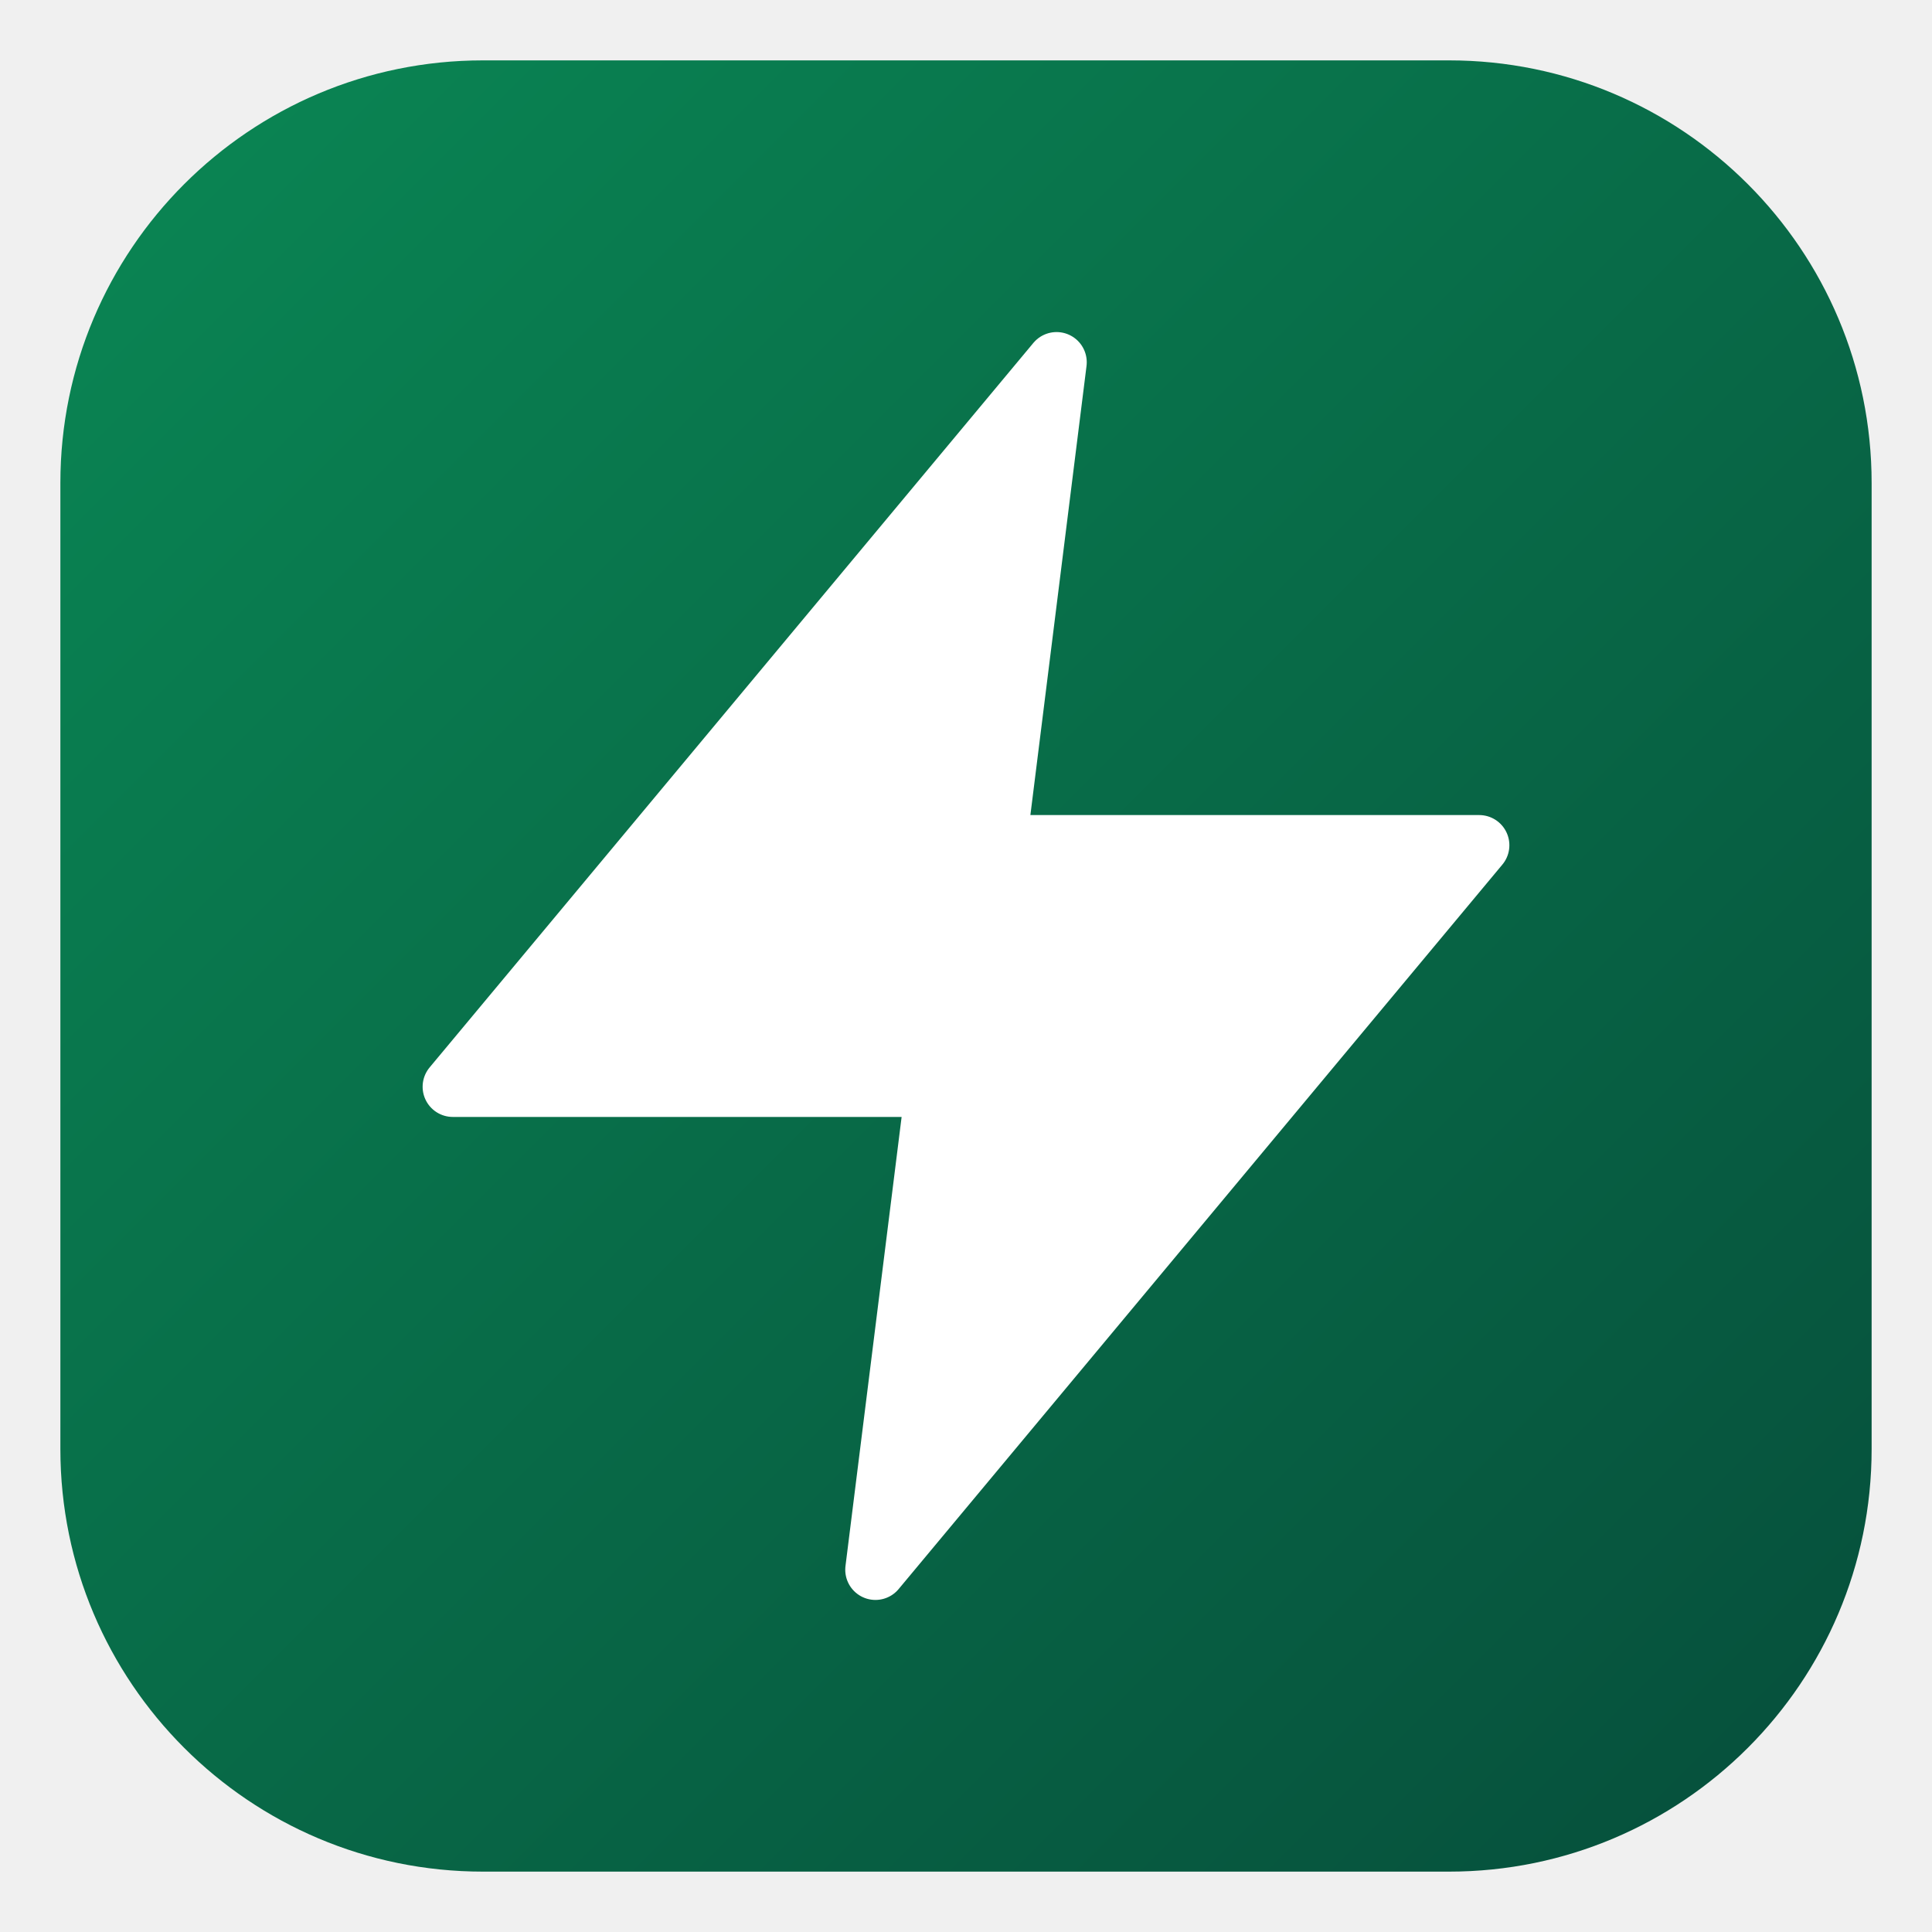
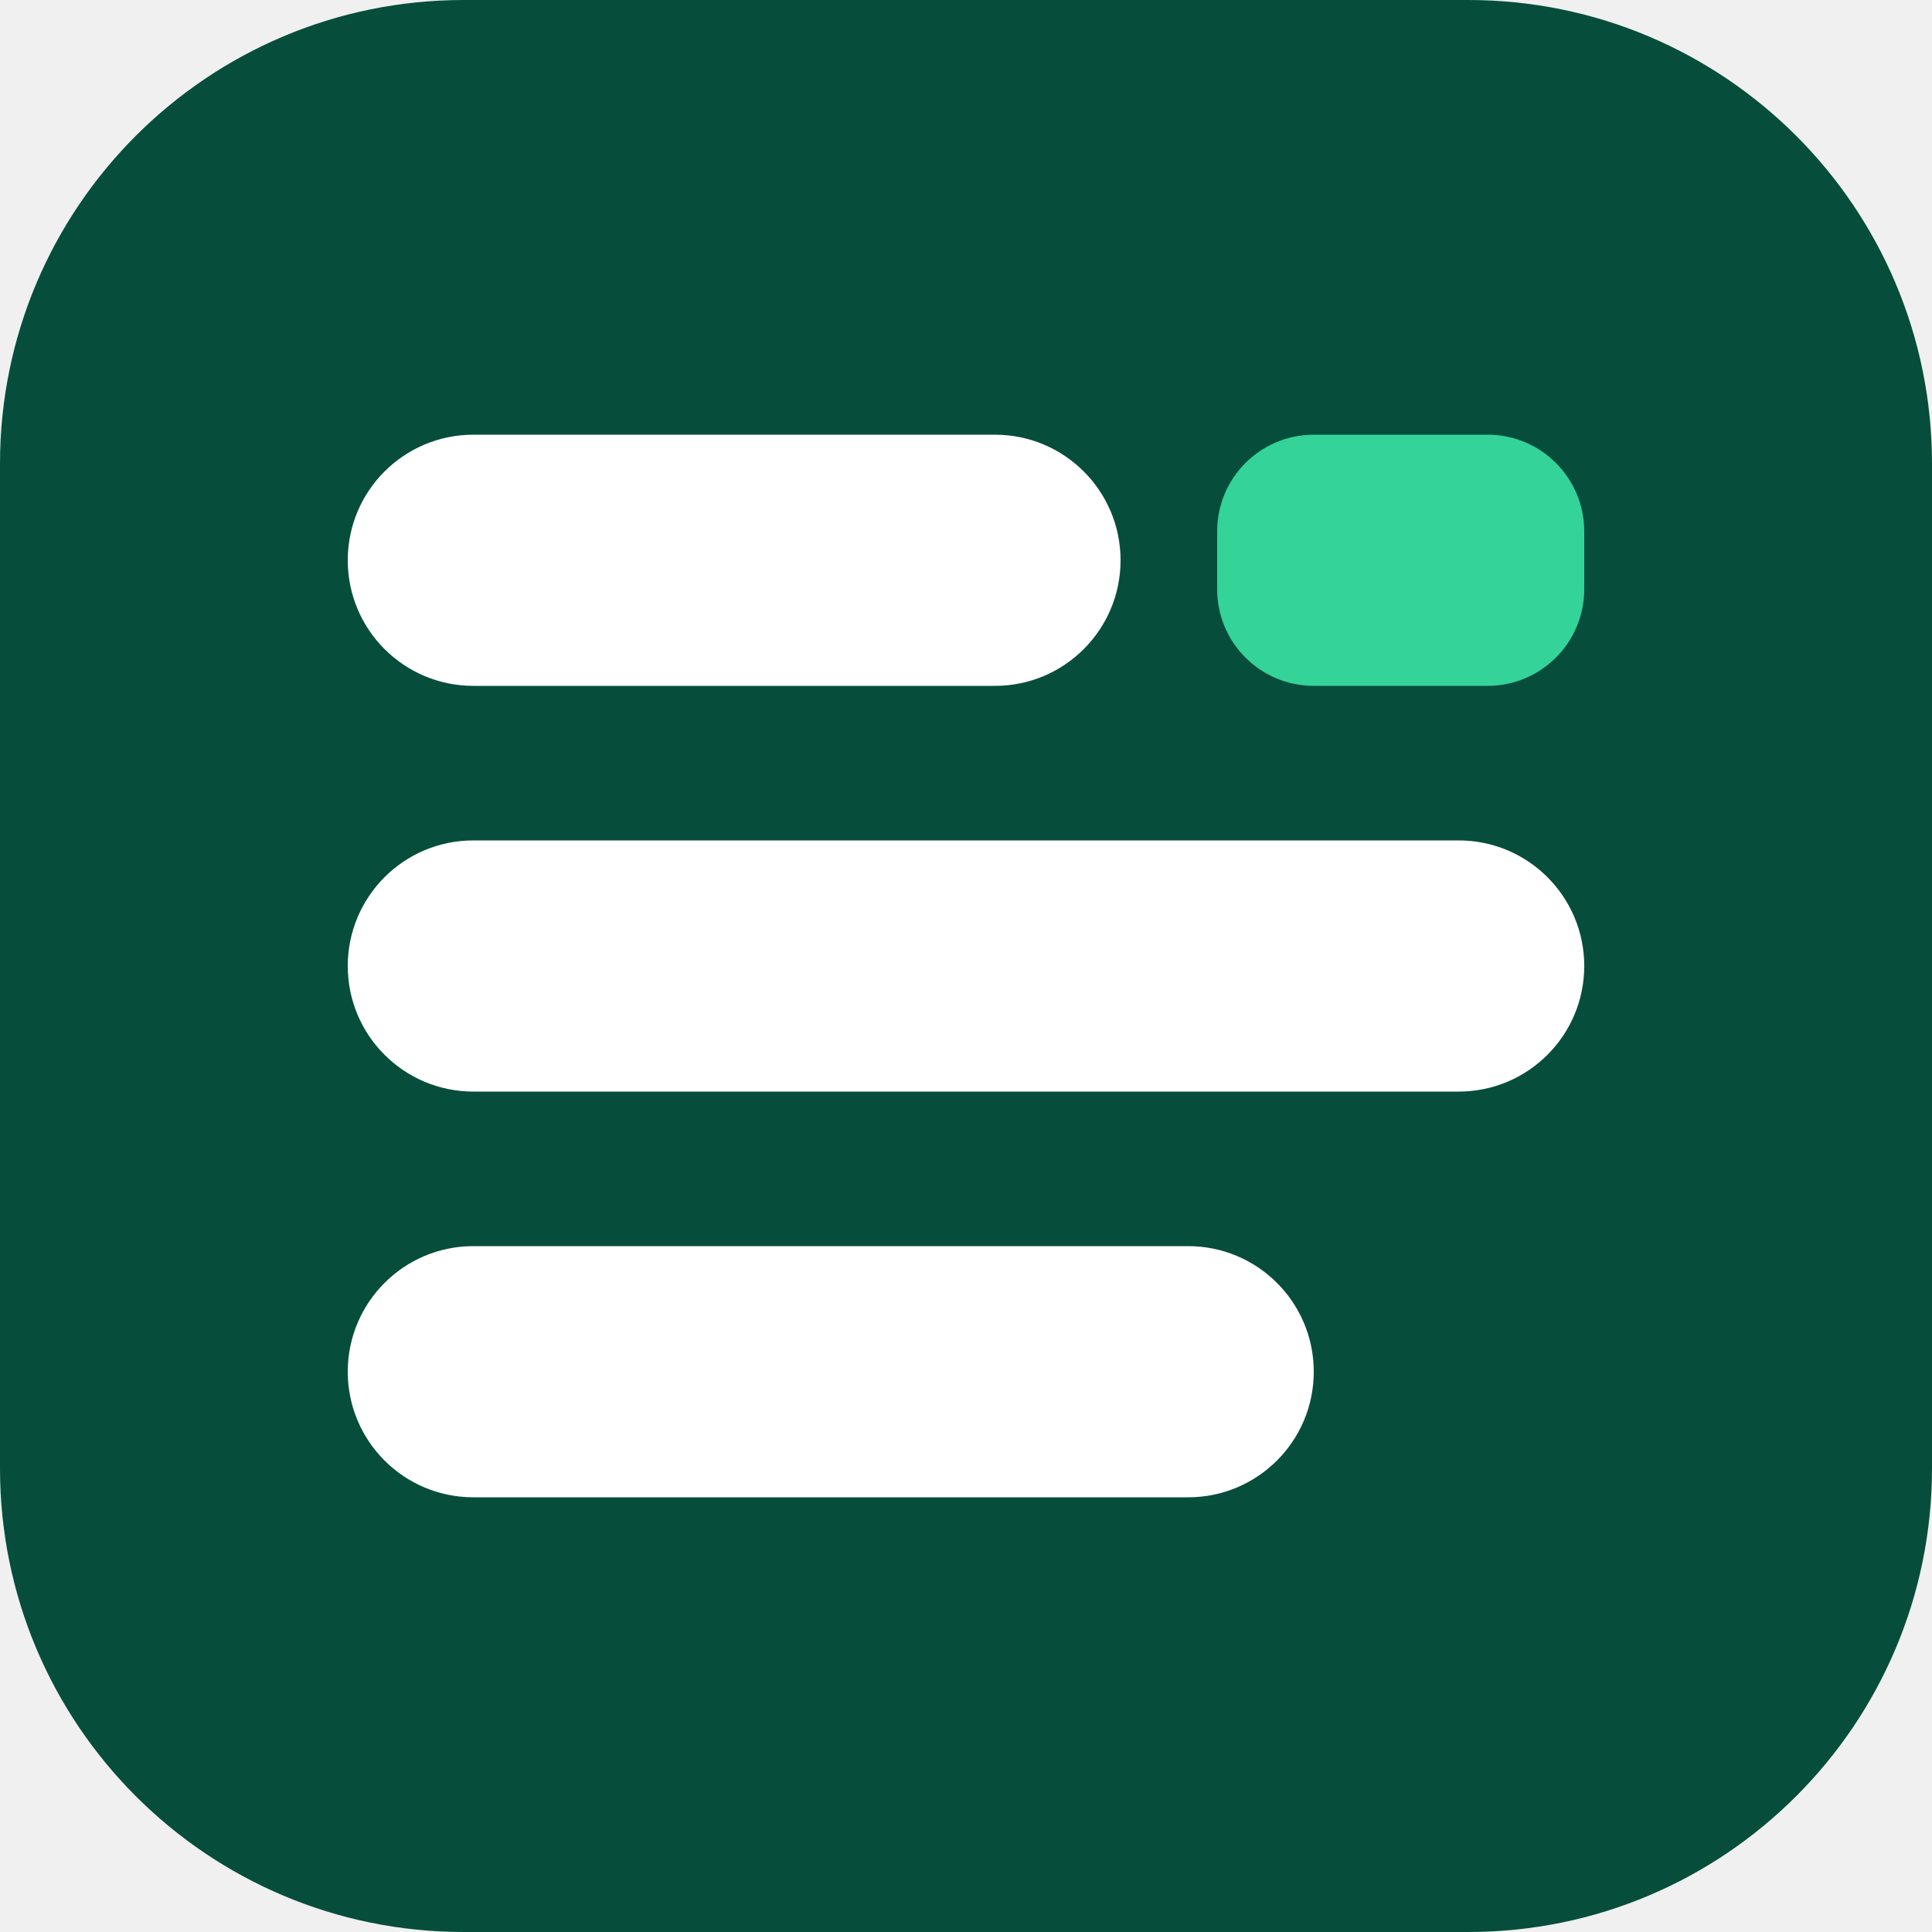
- <svg xmlns="http://www.w3.org/2000/svg" viewBox="0 0 64 64" width="64" height="64">
-   <defs>
-     <linearGradient id="fsmg" x1="0" y1="0" x2="1" y2="1">
-       <stop offset="0" stop-color="#0A8754" />
-       <stop offset="1" stop-color="#064E3B" />
-     </linearGradient>
-   </defs>
-   <rect x="2" y="2" width="60" height="60" rx="14" fill="url(#fsmg)" />
-   <path d="M35 12 15 36h16l-2 16 20-24H33z" fill="#fff" stroke="#fff" stroke-width="2" stroke-linejoin="round" />
+ <svg xmlns="http://www.w3.org/2000/svg" viewBox="0 0 100 100" width="512" height="512" role="img" aria-label="DIGIT Field Service">
+   <rect x="0" y="0" width="100" height="100" rx="24" fill="#064E3B" />
+   <rect x="18" y="22.5" width="40" height="13" rx="6.5" fill="#FFFFFF" />
+   <rect x="63" y="22.5" width="19" height="13" rx="5" fill="#34D399" />
+   <rect x="18" y="43.5" width="64" height="13" rx="6.5" fill="#FFFFFF" />
+   <rect x="18" y="64.5" width="50" height="13" rx="6.5" fill="#FFFFFF" />
</svg>
